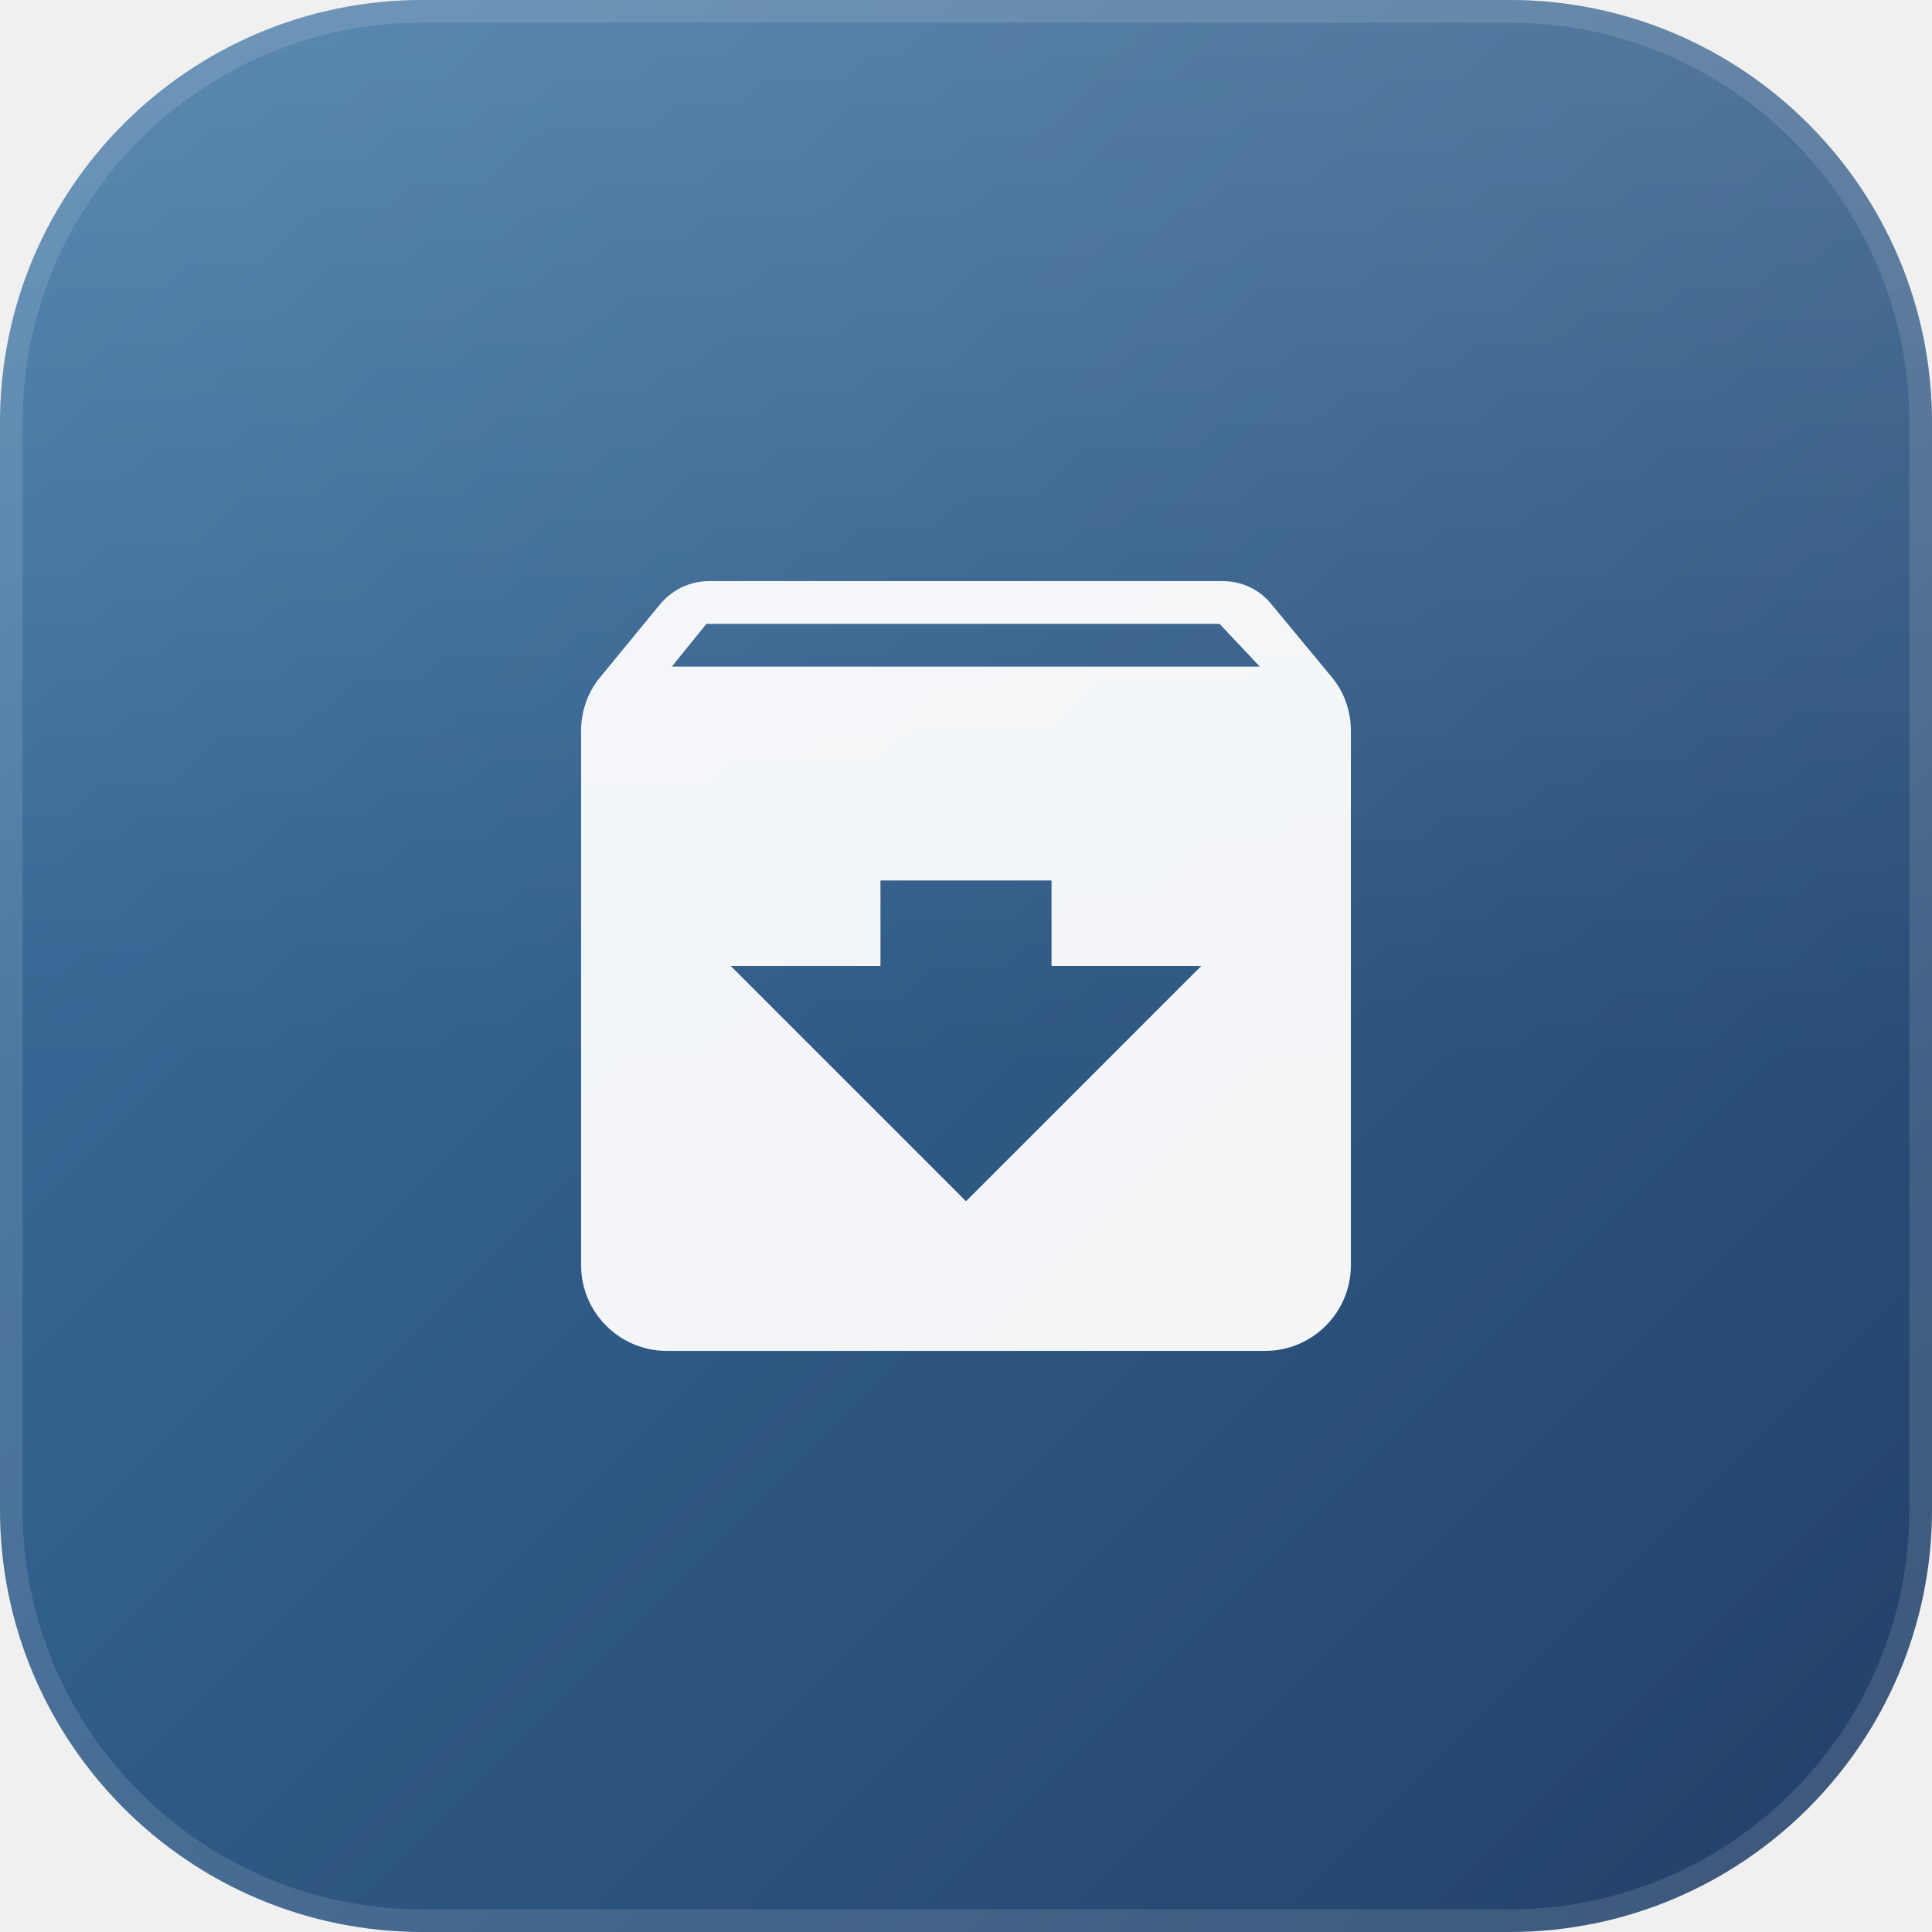
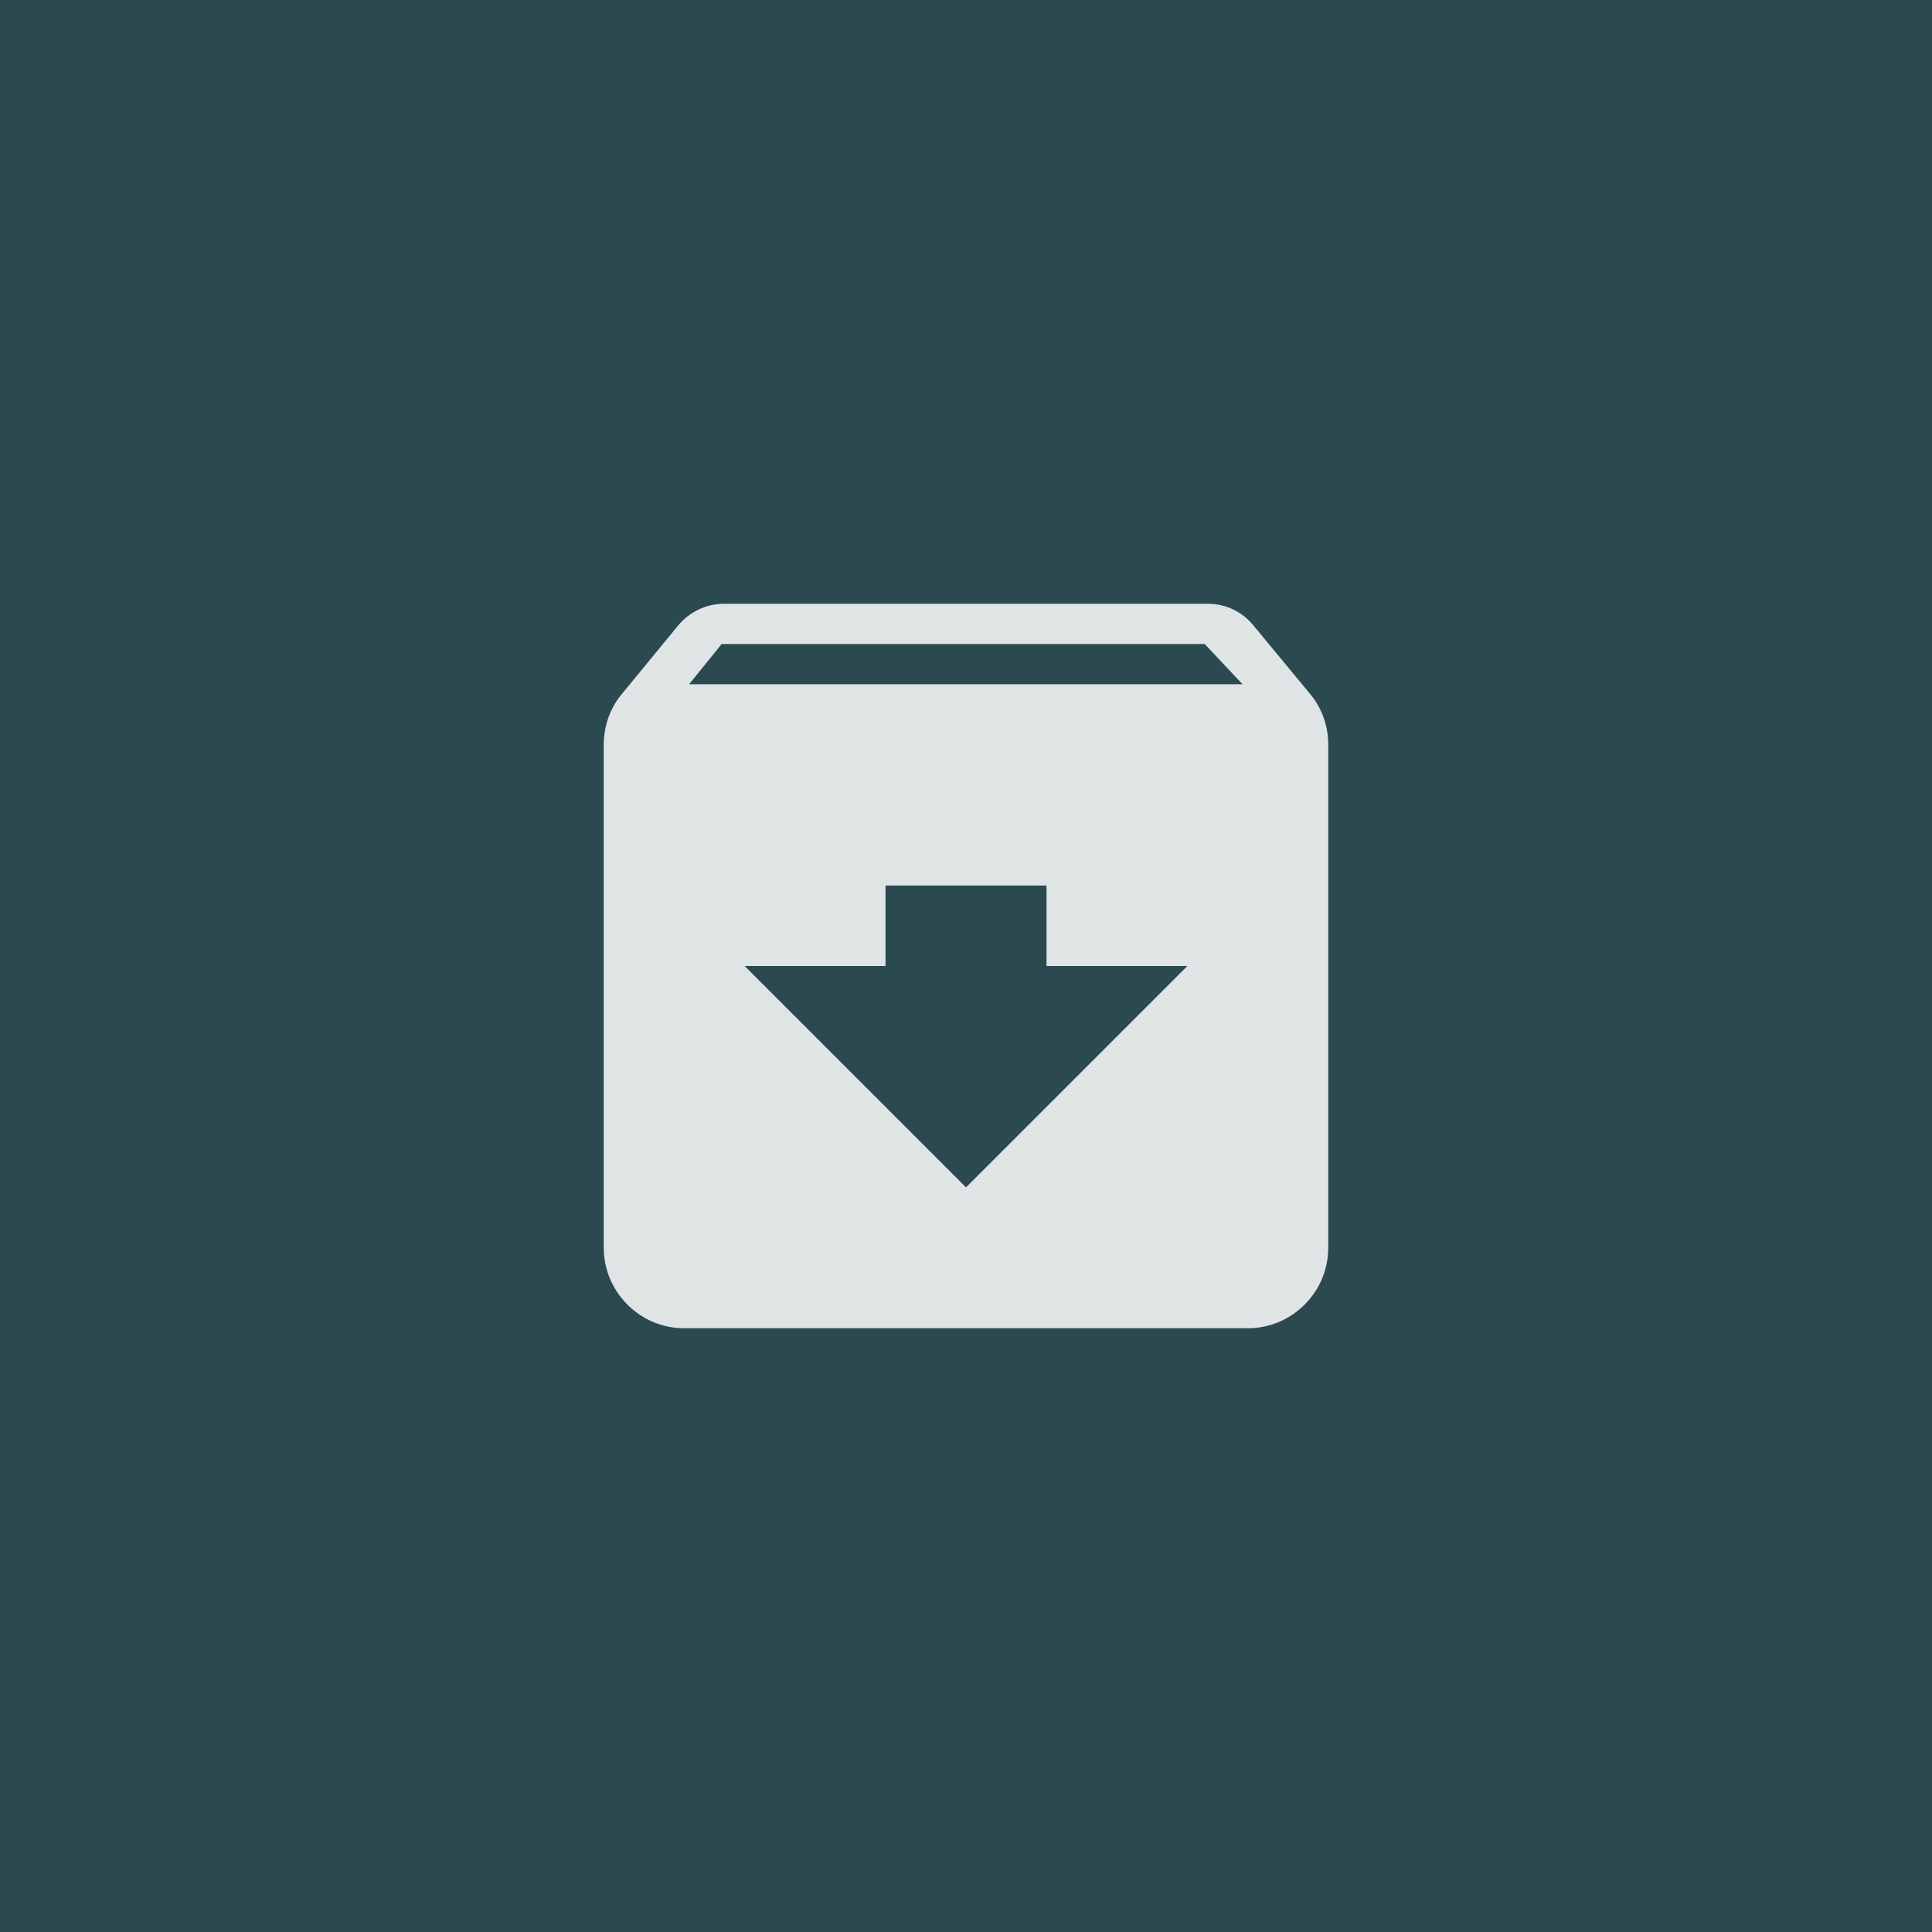
<svg xmlns="http://www.w3.org/2000/svg" viewBox="0 0 128 128" width="128" height="128">
-   <defs>
-     <linearGradient id="bg" x1="0" y1="0" x2="1" y2="1">
-       <stop offset="0" stop-color="hsl(207 46% 44%)" />
-       <stop offset="1" stop-color="hsl(215 50% 27%)" />
-     </linearGradient>
-     <linearGradient id="sheen" x1="0" y1="0" x2="0" y2="1">
-       <stop offset="0" stop-color="#fff" stop-opacity=".16" />
-       <stop offset=".55" stop-color="#fff" stop-opacity="0" />
-     </linearGradient>
-   </defs>
-   <rect width="128" height="128" rx="28" fill="url(#bg)" />
-   <rect width="128" height="128" rx="28" fill="url(#sheen)" />
-   <rect x=".75" y=".75" width="126.5" height="126.5" rx="27.25" fill="none" stroke="#fff" stroke-opacity=".12" stroke-width="1.5" />
-   <g transform="translate(30 30) scale(2.8333)" fill="#fff" fill-opacity=".94">
+   <rect width="128" height="128" fill="#2B4A4F" />
+   <g transform="translate(32 32) scale(2.6667)" fill="#fff" fill-opacity=".85">
    <path d="m20.54 5.23-1.39-1.68C18.88 3.21 18.47 3 18 3H6c-.47 0-.88.21-1.16.55L3.46 5.23C3.17 5.57 3 6.02 3 6.5V19c0 1.1.9 2 2 2h14c1.1 0 2-.9 2-2V6.5c0-.48-.17-.93-.46-1.27M12 17.5 6.5 12H10v-2h4v2h3.5zM5.12 5l.81-1h12l.94 1z" />
  </g>
</svg>
